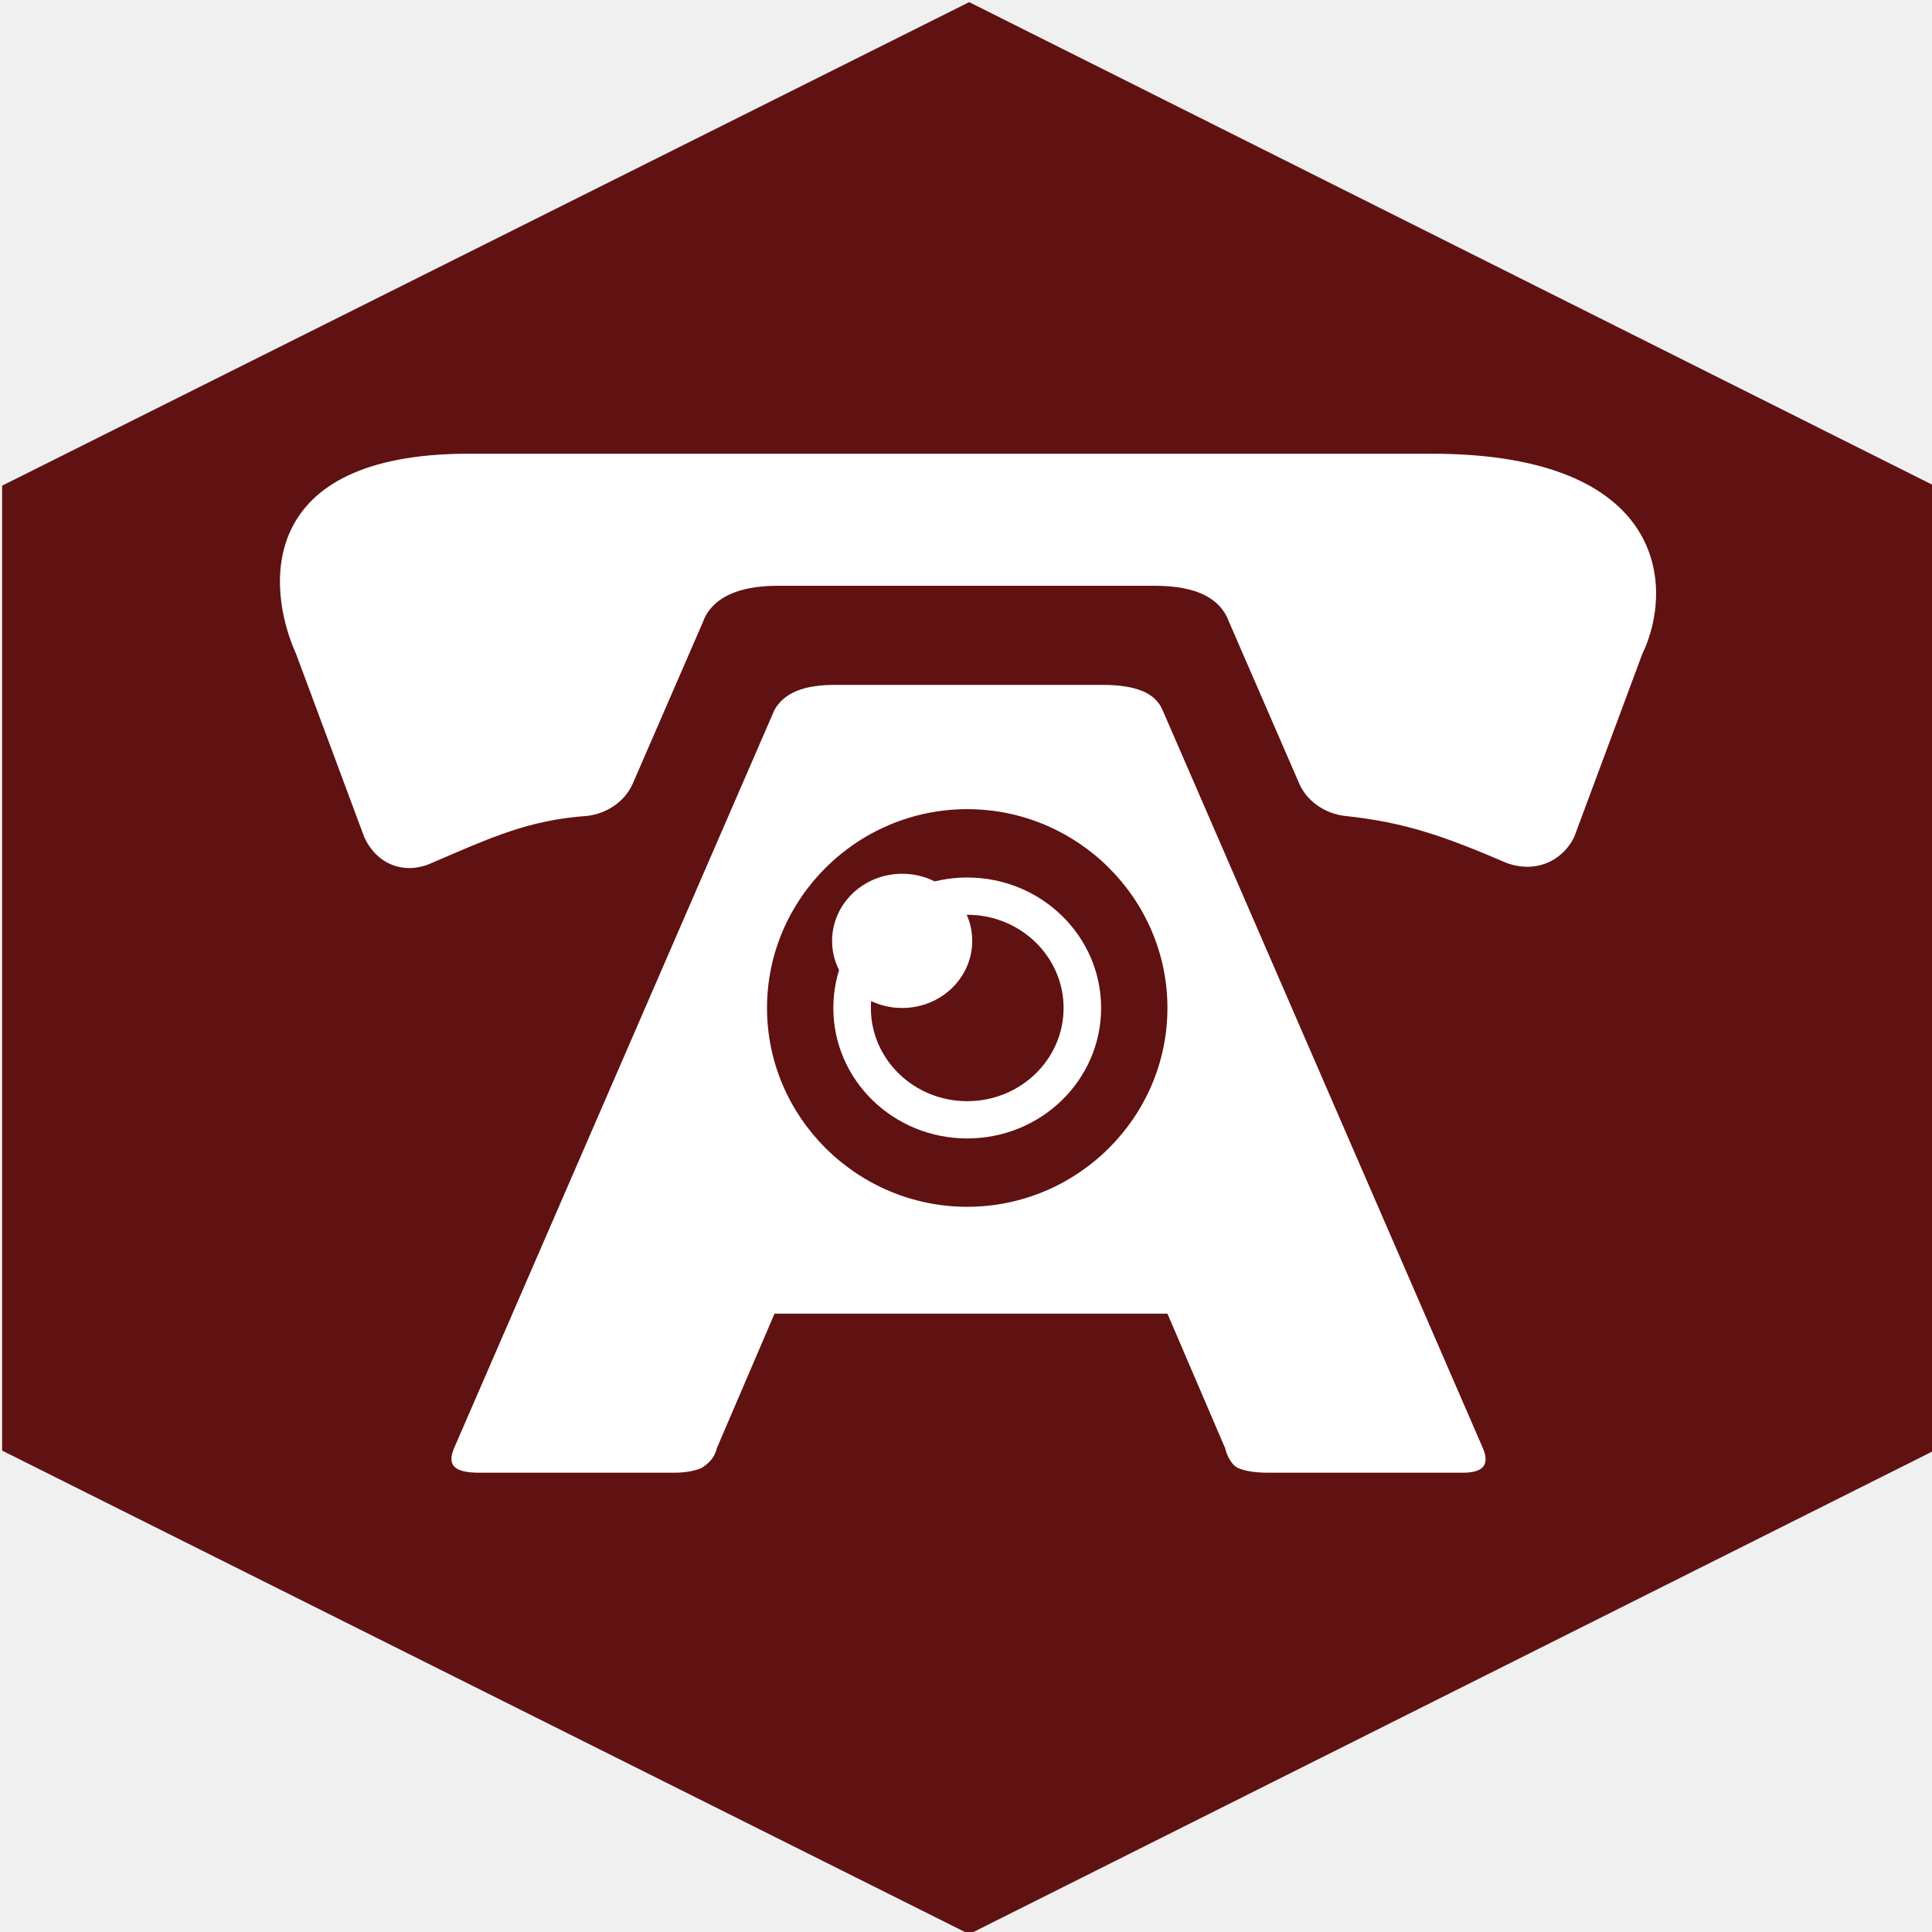
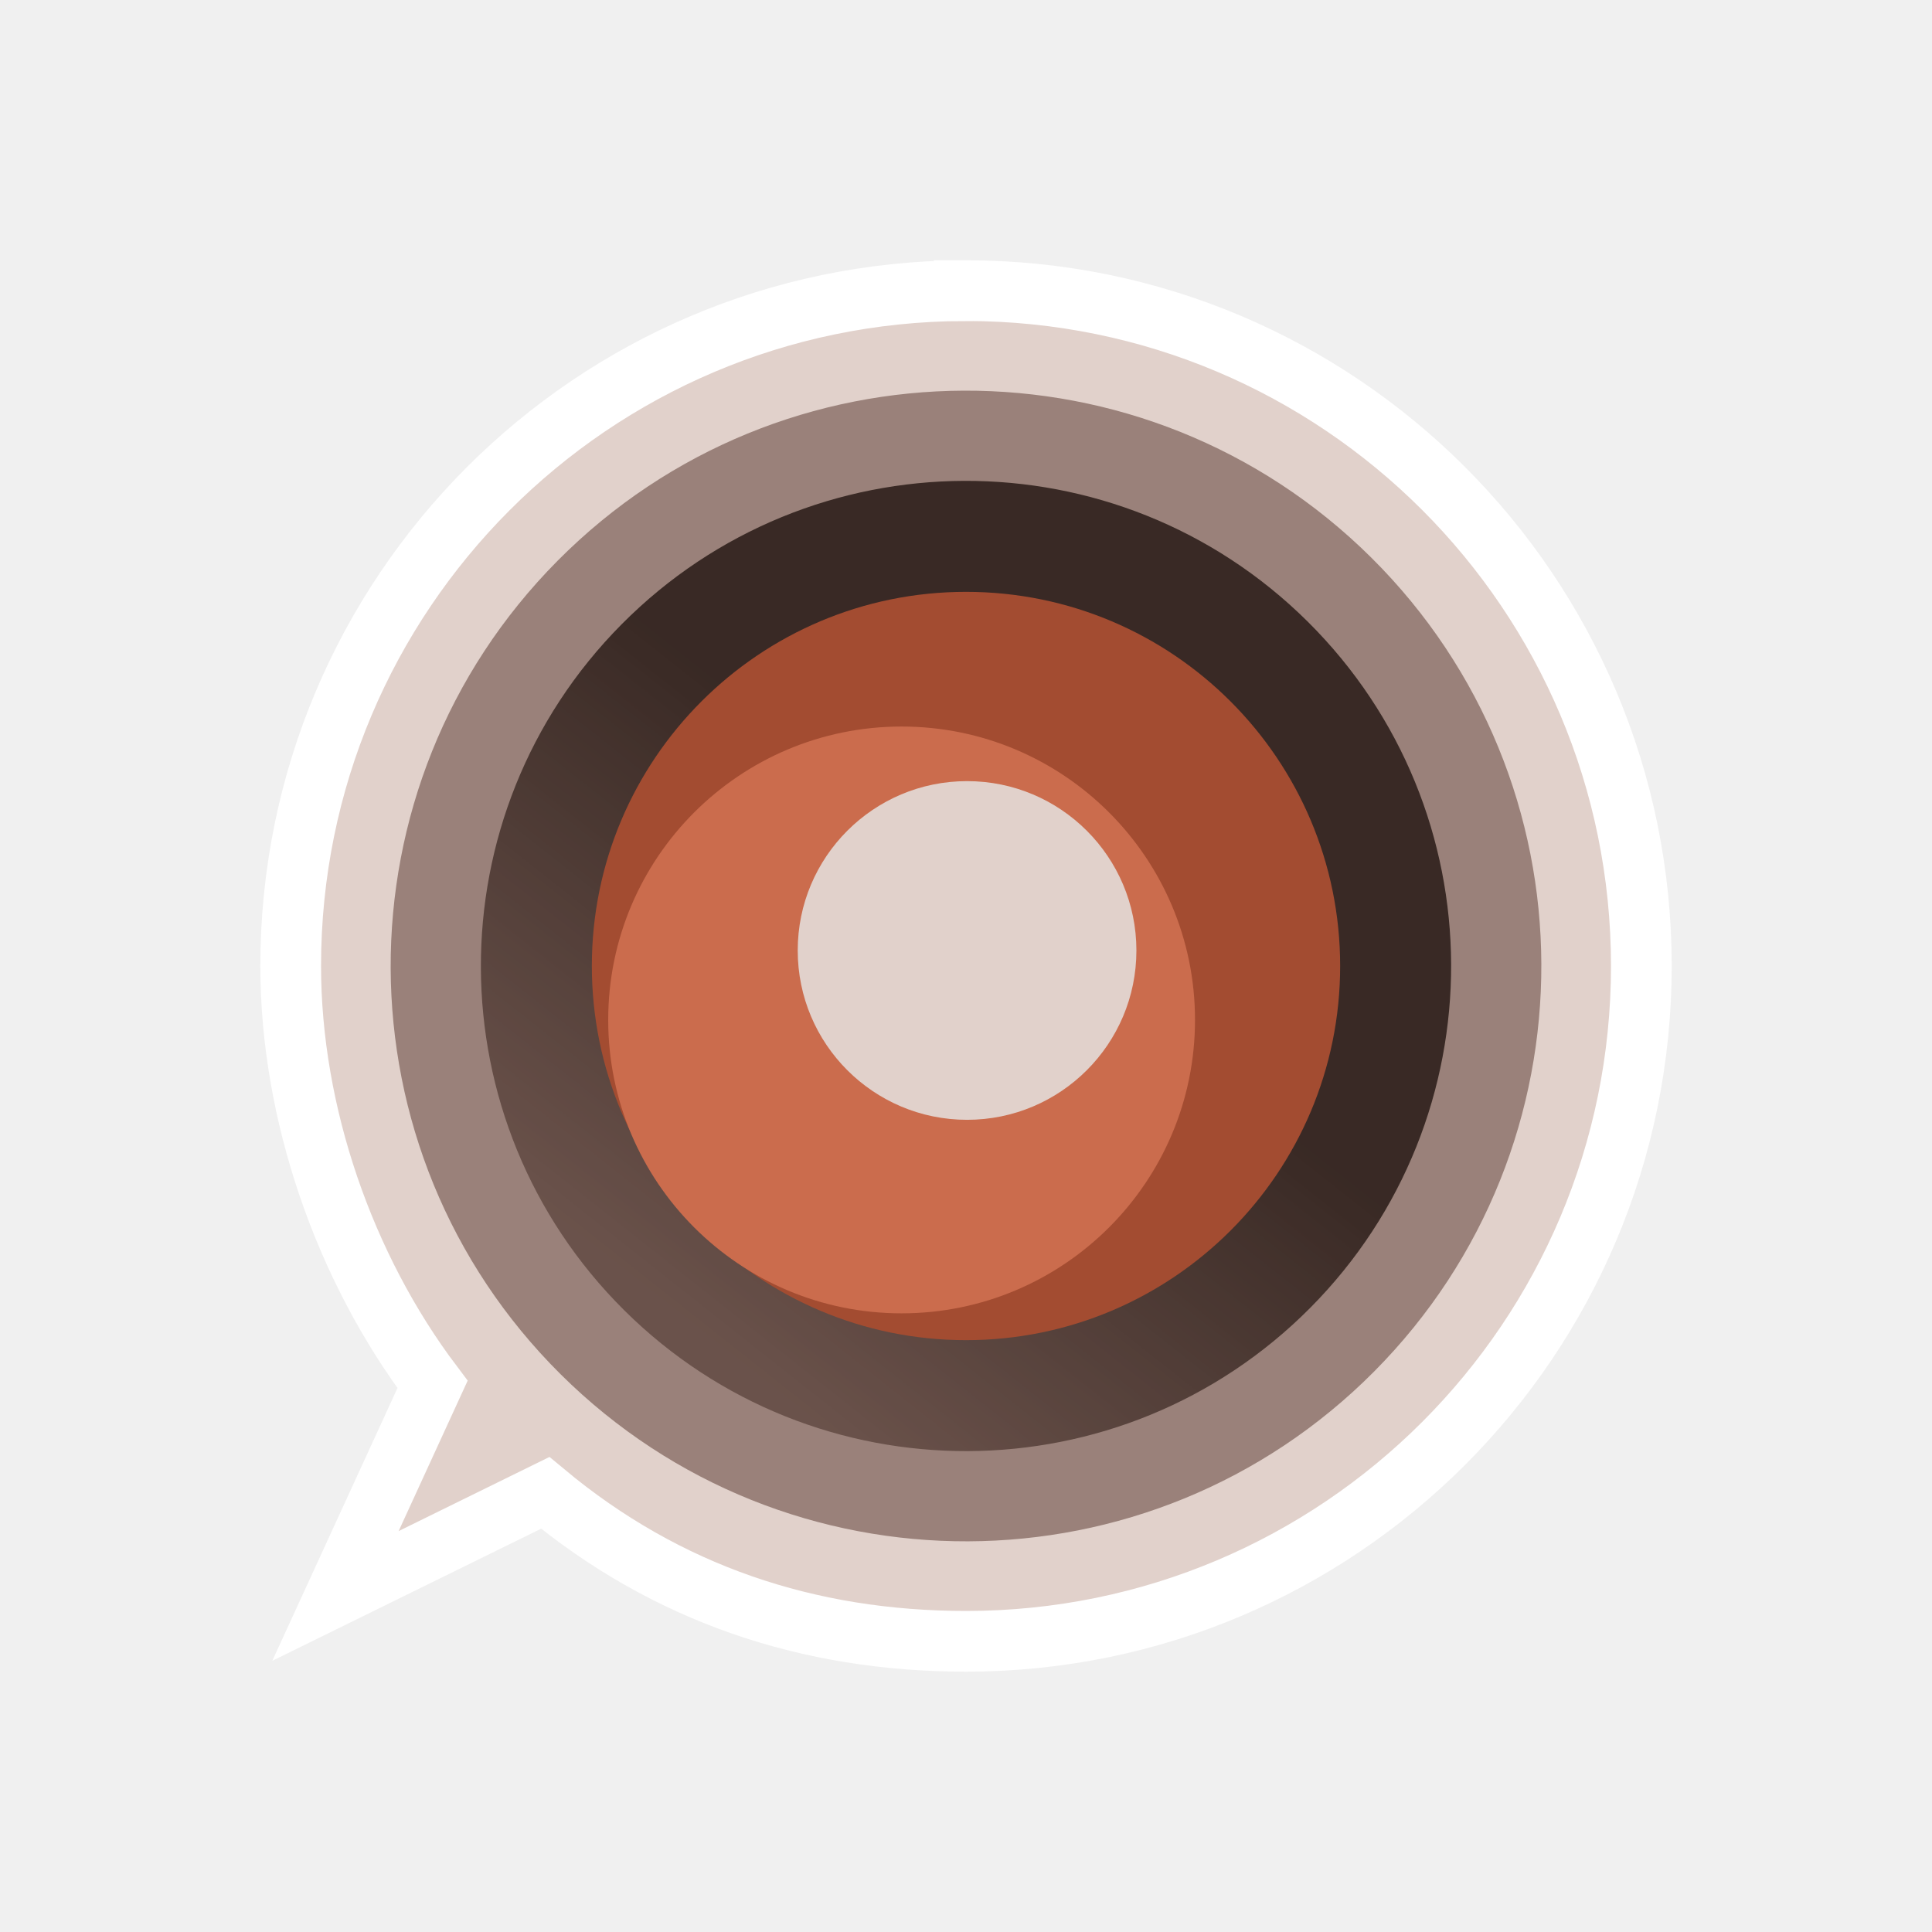
- <svg xmlns="http://www.w3.org/2000/svg" version="1.1" id="svg8" x="0px" y="0px" viewBox="0 0 90.7 90.7" style="enable-background:new 0 0 90.7 90.7;" xml:space="preserve">
-   <style type="text/css">
+ <svg xmlns="http://www.w3.org/2000/svg" xmlns:xlink="http://www.w3.org/1999/xlink" version="1.1" id="svg8" x="0px" y="0px" viewBox="0 0 90.7 90.7" style="enable-background:new 0 0 90.7 90.7;" xml:space="preserve">
+   <defs id="defs966">
+     <linearGradient id="linearGradient1267">
+       <stop style="stop-color:#cb6c4d;stop-opacity:1;" offset="0" id="stop1263" />
+       <stop style="stop-color:#cb6c4d;stop-opacity:0;" offset="1" id="stop1265" />
+     </linearGradient>
+     <linearGradient id="linearGradient1215">
+       <stop style="stop-color:#b1a29d;stop-opacity:1" offset="0" id="stop1211" />
+       <stop style="stop-color:#5e514c;stop-opacity:1" offset="1" id="stop1213" />
+     </linearGradient>
+     <radialGradient xlink:href="#linearGradient1267" id="radialGradient1269" cx="9.894" cy="299.937" fx="9.894" fy="299.937" r="1.623" gradientUnits="userSpaceOnUse" gradientTransform="matrix(3.752673,0,0,3.752673,8.219845,-815.2145)" />
+     <linearGradient xlink:href="#linearGradient1215" id="linearGradient1412" gradientUnits="userSpaceOnUse" gradientTransform="matrix(2.088322,1.2204076e-8,-1.2204076e-8,2.088322,230.1627,-438.055)" x1="9.375" y1="310.232" x2="8.049" y2="298.524" />
+   </defs>
+   <style type="text/css" id="style950">
	.st0{fill:#601111;}
	.st1{fill:#FFFFFF;}
	.st2{fill:none;stroke:#FFFFFF;stroke-width:1.5;}
</style>
-   <polygon class="st0" points="90.8,68.1 90.8,22.8 45.5,0.1 0.1,22.8 0.1,68.1 45.5,90.8 " />
  <g id="layer1" transform="translate(0,-265)">
    <g id="text1385-5-0-1-8" transform="scale(1.199527,0.8336617)">
	</g>
-     <g id="g5773" transform="matrix(1.004655,0,0,0.9976884,-0.07468966,0.6864699)">
-       <g id="g5669" transform="matrix(1.169418,0,0,1.169418,-77.98514,159.6302)">
-         <path class="st1" d="M126,148.3l-12.8-29.7c-0.3-0.7-1.1-1-2.4-1h-10.7c-1.2,0-2,0.3-2.4,1l-12.8,29.7c-0.3,0.7,0,1,1,1h7.8     c0.5,0,0.9-0.1,1.1-0.2c0.3-0.2,0.5-0.4,0.6-0.8l2.3-5.4h15.7l2.3,5.4c0.1,0.4,0.3,0.7,0.5,0.8c0.2,0.1,0.6,0.2,1.2,0.2h7.8     C126,149.3,126.3,149,126,148.3z M105.4,138.6c-4.4,0-8-3.6-8-8s3.6-8,8-8c4.4,0,8,3.6,8,8S109.8,138.6,105.4,138.6z" />
-         <ellipse id="circle5579" class="st2" cx="105.4" cy="130.6" rx="4.6" ry="4.5" />
-         <ellipse id="circle5596_1_" class="st1" cx="102.8" cy="127.9" rx="2.8" ry="2.7" />
-       </g>
-     </g>
+     <path id="path1115" style="fill:#e1d1cb;fill-opacity:1;stroke:#ffffff;stroke-width:2.85;stroke-miterlimit:4;stroke-dasharray:none;stroke-opacity:1" d="m 45.266,13.646 c -17.476,0.047 -31.619,14.227 -31.619,31.703 5.49e-4,6.894 2.505,14.142 6.659,19.644 l -4.557,9.93 v 0 l 9.847,-4.839 c 5.693,4.736 12.349,6.968 19.754,6.969 17.511,7.51e-4 31.706,-14.195 31.705,-31.705 -3.28e-4,-17.51 -14.195,-31.704 -31.705,-31.703 -0.028,-3.7e-5 -0.056,-3.7e-5 -0.084,0 z" transform="translate(0,265)" />
+     <circle style="mix-blend-mode:multiply;fill:url(#linearGradient1412);fill-opacity:1;stroke:none;stroke-width:3.133;stroke-miterlimit:4;stroke-dasharray:none;stroke-opacity:1" id="circle1410" cx="250.825" cy="188.309" r="22.775" transform="rotate(44.78872)" />
+     <circle style="mix-blend-mode:multiply;fill:#ae9e99;fill-opacity:1;stroke:none;stroke-width:3.716;stroke-miterlimit:4;stroke-dasharray:none;stroke-opacity:1" id="circle1117" cx="250.825" cy="188.309" r="27.01" transform="rotate(44.78872)" />
+     <circle style="fill:#a34c31;fill-opacity:1;stroke:none;stroke-width:2.417;stroke-miterlimit:4;stroke-dasharray:none;stroke-opacity:1" id="circle1137" cx="45.35" cy="310.35" r="17.565" />
+     <circle style="fill:#cb6c4d;fill-opacity:1;stroke:none;stroke-width:1.895;stroke-miterlimit:4;stroke-dasharray:none;stroke-opacity:1" id="circle1317" cx="42.327" cy="312.882" r="13.774" />
+     <circle style="fill:#e1d1cb;fill-opacity:1;stroke:none;stroke-width:1.094;stroke-miterlimit:4;stroke-dasharray:none;stroke-opacity:1" id="circle1317-2" cx="45.4" cy="309.621" r="7.95" />
  </g>
-   <path class="st1" d="M67.2,21.3H22c-10,0-9.5,6.3-8.1,9.4l3.2,8.6c0.6,1.3,1.9,1.8,3.2,1.2c2.8-1.2,4.5-2,7.3-2.2  c0.8-0.1,1.7-0.6,2.1-1.5l3.3-7.6c0.4-1.1,1.6-1.7,3.5-1.7h17.7c2,0,3.1,0.6,3.5,1.7l3.3,7.6c0.4,0.9,1.3,1.4,2.1,1.5  c2.9,0.3,4.8,1,7.6,2.2c1.3,0.5,2.6,0,3.2-1.2l3.2-8.6C78.6,27.6,78.3,21.3,67.2,21.3z" />
</svg>
